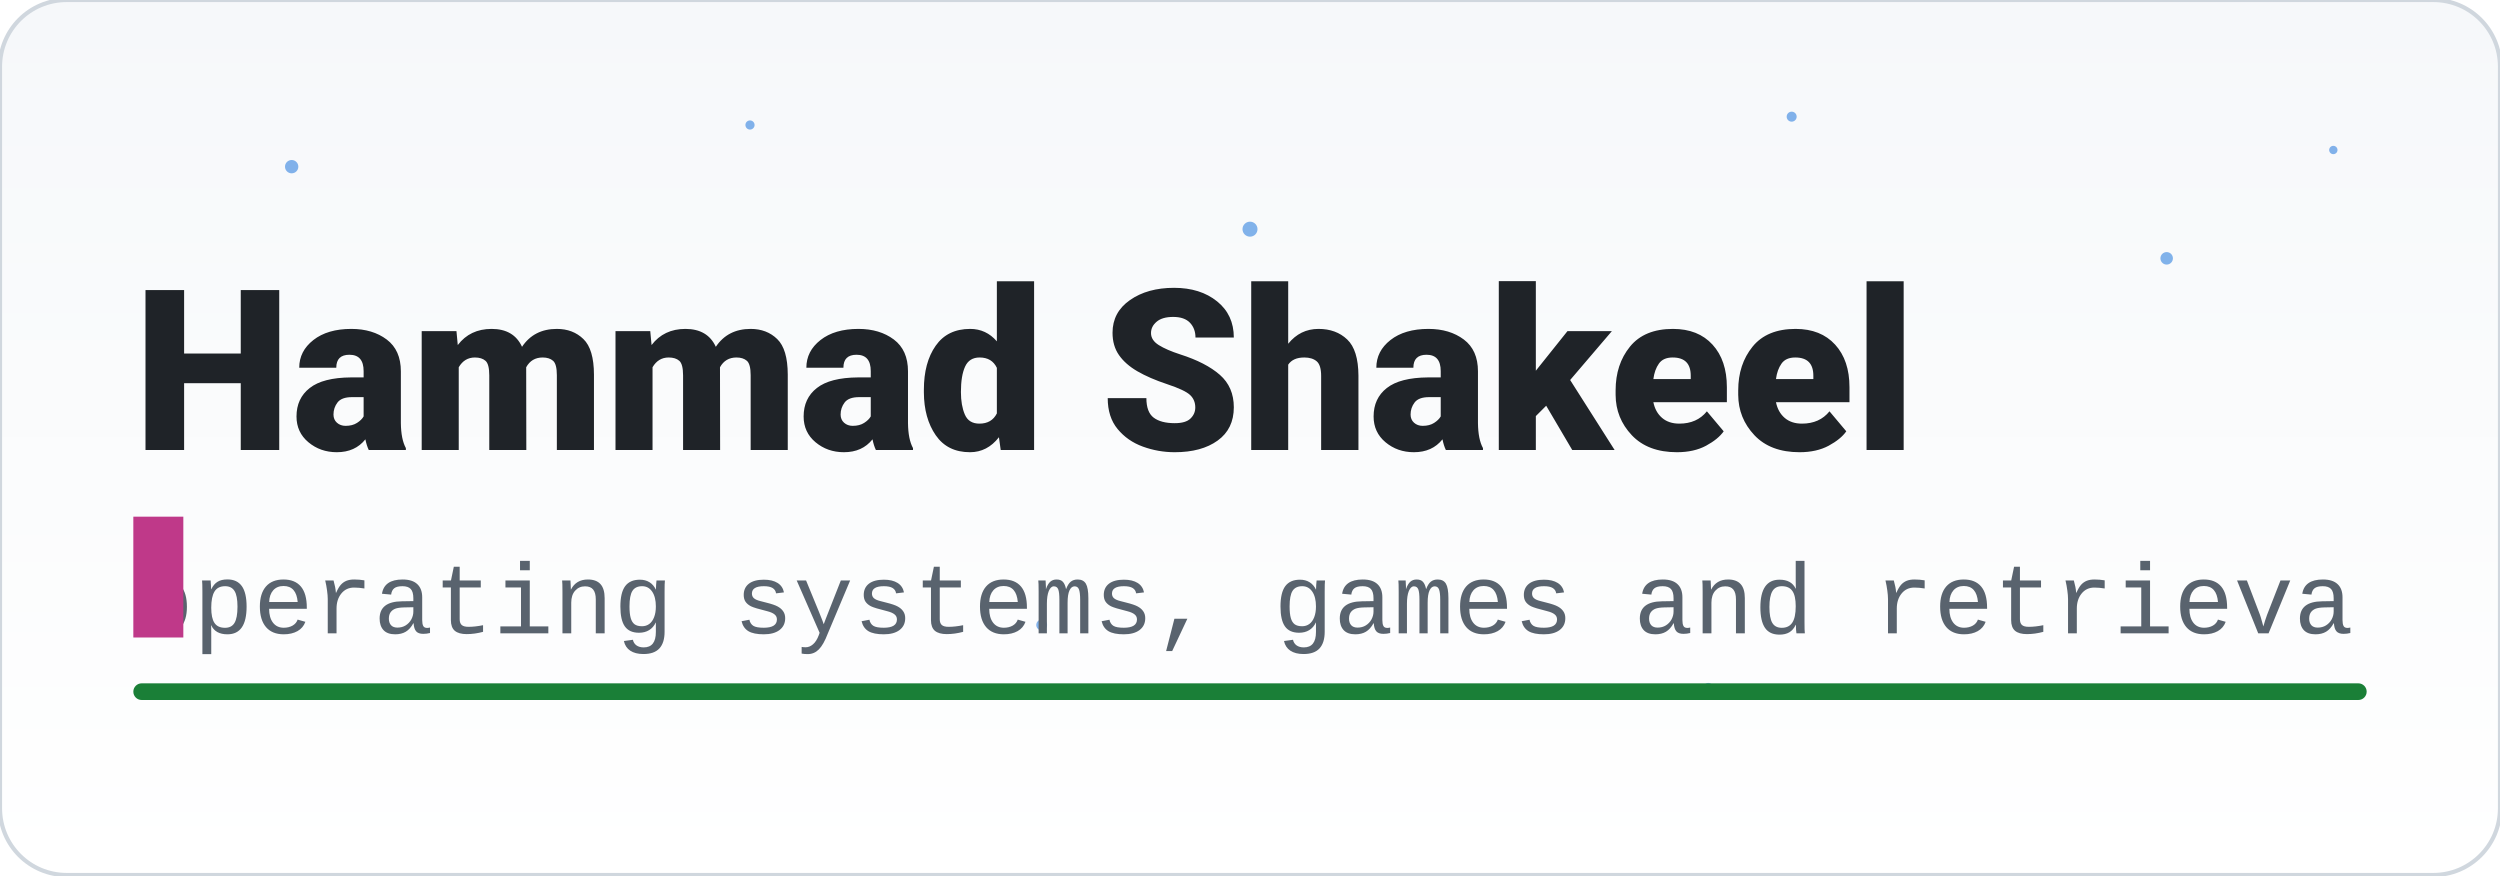
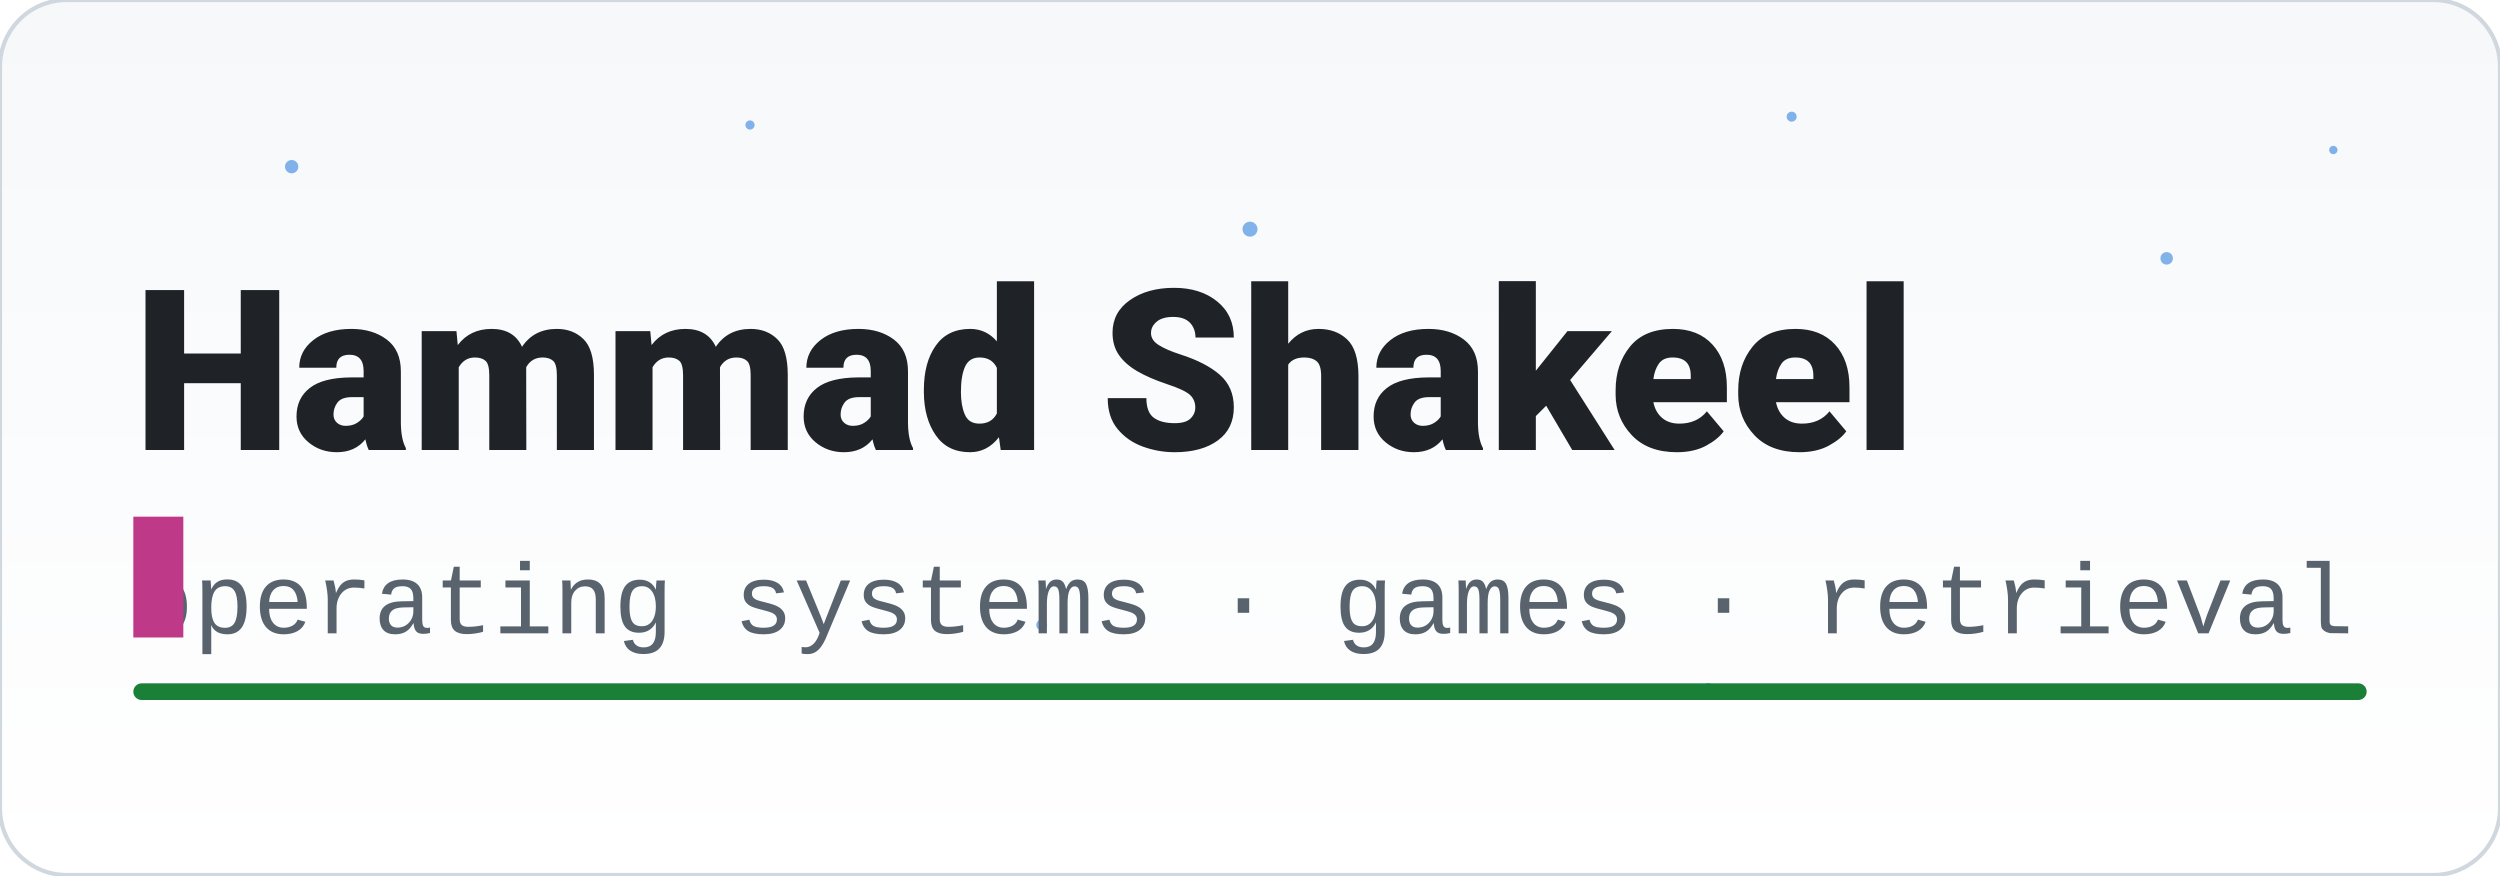
- <svg xmlns="http://www.w3.org/2000/svg" viewBox="0 0 600 210" width="600" height="210" role="img" aria-label="Hammad Shakeel — operating systems, games and retrieval — in a browser tab">
+ <svg xmlns="http://www.w3.org/2000/svg" viewBox="0 0 600 210" width="600" height="210" role="img" aria-label="Hammad Shakeel — operating systems · games · retrieval">
  <defs>
    <linearGradient id="sh" x1="-0.6" y1="0" x2="0" y2="0">
      <stop offset="0" stop-color="#0969da" />
      <stop offset="0.5" stop-color="#bf3989" />
      <stop offset="1" stop-color="#1a7f37" />
    </linearGradient>
    <linearGradient id="fade" x1="0" y1="0" x2="0" y2="1">
      <stop offset="0" stop-color="#f6f8fa" />
      <stop offset="1" stop-color="#ffffff" />
    </linearGradient>
  </defs>
  <rect width="600" height="210" rx="16" fill="url(#fade)" stroke="#d0d7de" />
  <circle cx="70" cy="40" r="1.6" fill="#0969da" opacity="0.5" />
  <circle cx="180" cy="30" r="1.1" fill="#0969da" opacity="0.5" />
  <circle cx="300" cy="55" r="1.8" fill="#0969da" opacity="0.5" />
  <circle cx="430" cy="28" r="1.2" fill="#0969da" opacity="0.5" />
  <circle cx="520" cy="62" r="1.5" fill="#0969da" opacity="0.5" />
  <circle cx="560" cy="36" r="1.0" fill="#0969da" opacity="0.5" />
  <circle cx="250" cy="150" r="1.3" fill="#0969da" opacity="0.5" />
  <circle cx="410" cy="165" r="1.1" fill="#0969da" opacity="0.5" />
  <rect x="32" y="164" width="536" height="4" rx="2" fill="url(#sh)" />
  <text x="32" y="108.0" font-family="ui-sans-serif, system-ui, -apple-system, 'Segoe UI', Roboto, sans-serif" font-size="54.0" font-weight="800" fill="#1f2328">Hammad Shakeel</text>
  <clipPath id="tc">
    <rect x="32" y="122.0" height="38.4" width="536" />
  </clipPath>
  <g clip-path="url(#tc)">
-     <text x="32" y="152.0" font-family="ui-monospace, SFMono-Regular, Menlo, Consolas, 'Liberation Mono', monospace" font-size="24.0" fill="#59636e">operating systems, games and retrieval — in a browser tab</text>
+     <text x="32" y="152.0" font-family="ui-monospace, SFMono-Regular, Menlo, Consolas, 'Liberation Mono', monospace" font-size="24.0" fill="#59636e">operating systems · games · retrieval</text>
  </g>
  <rect x="32" y="124.0" width="12" height="29" fill="#bf3989" opacity="1" />
</svg>
